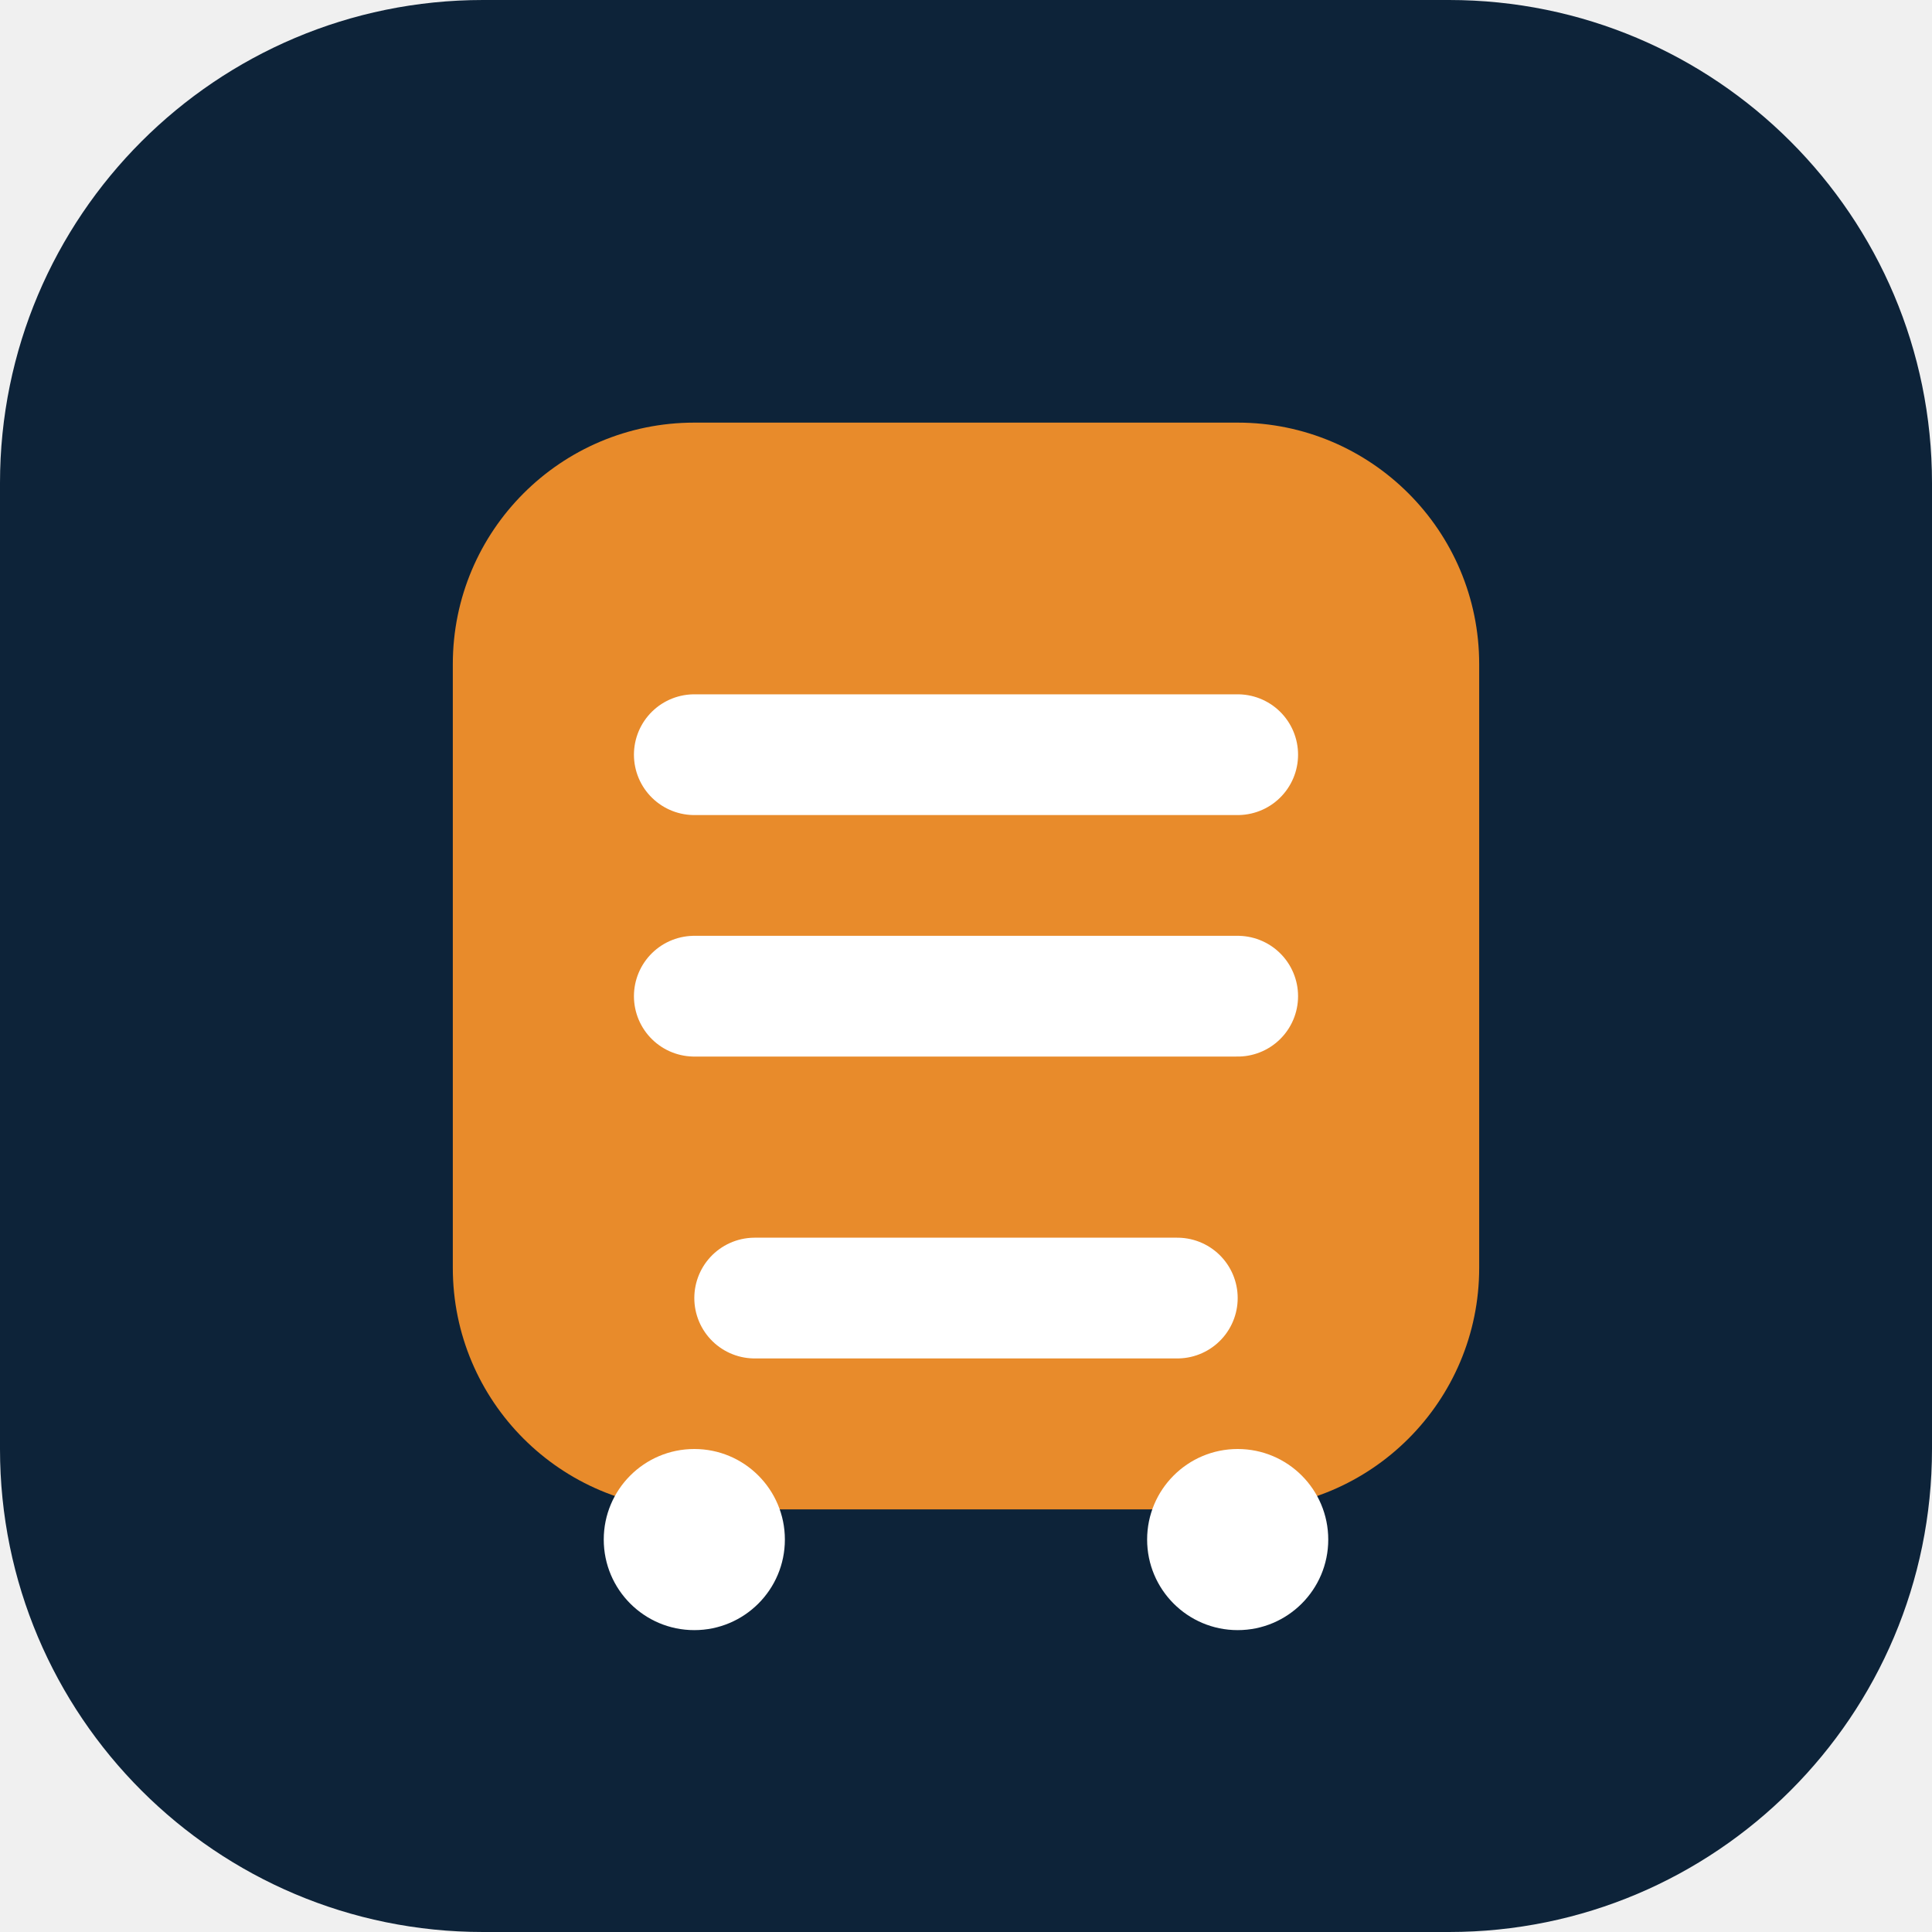
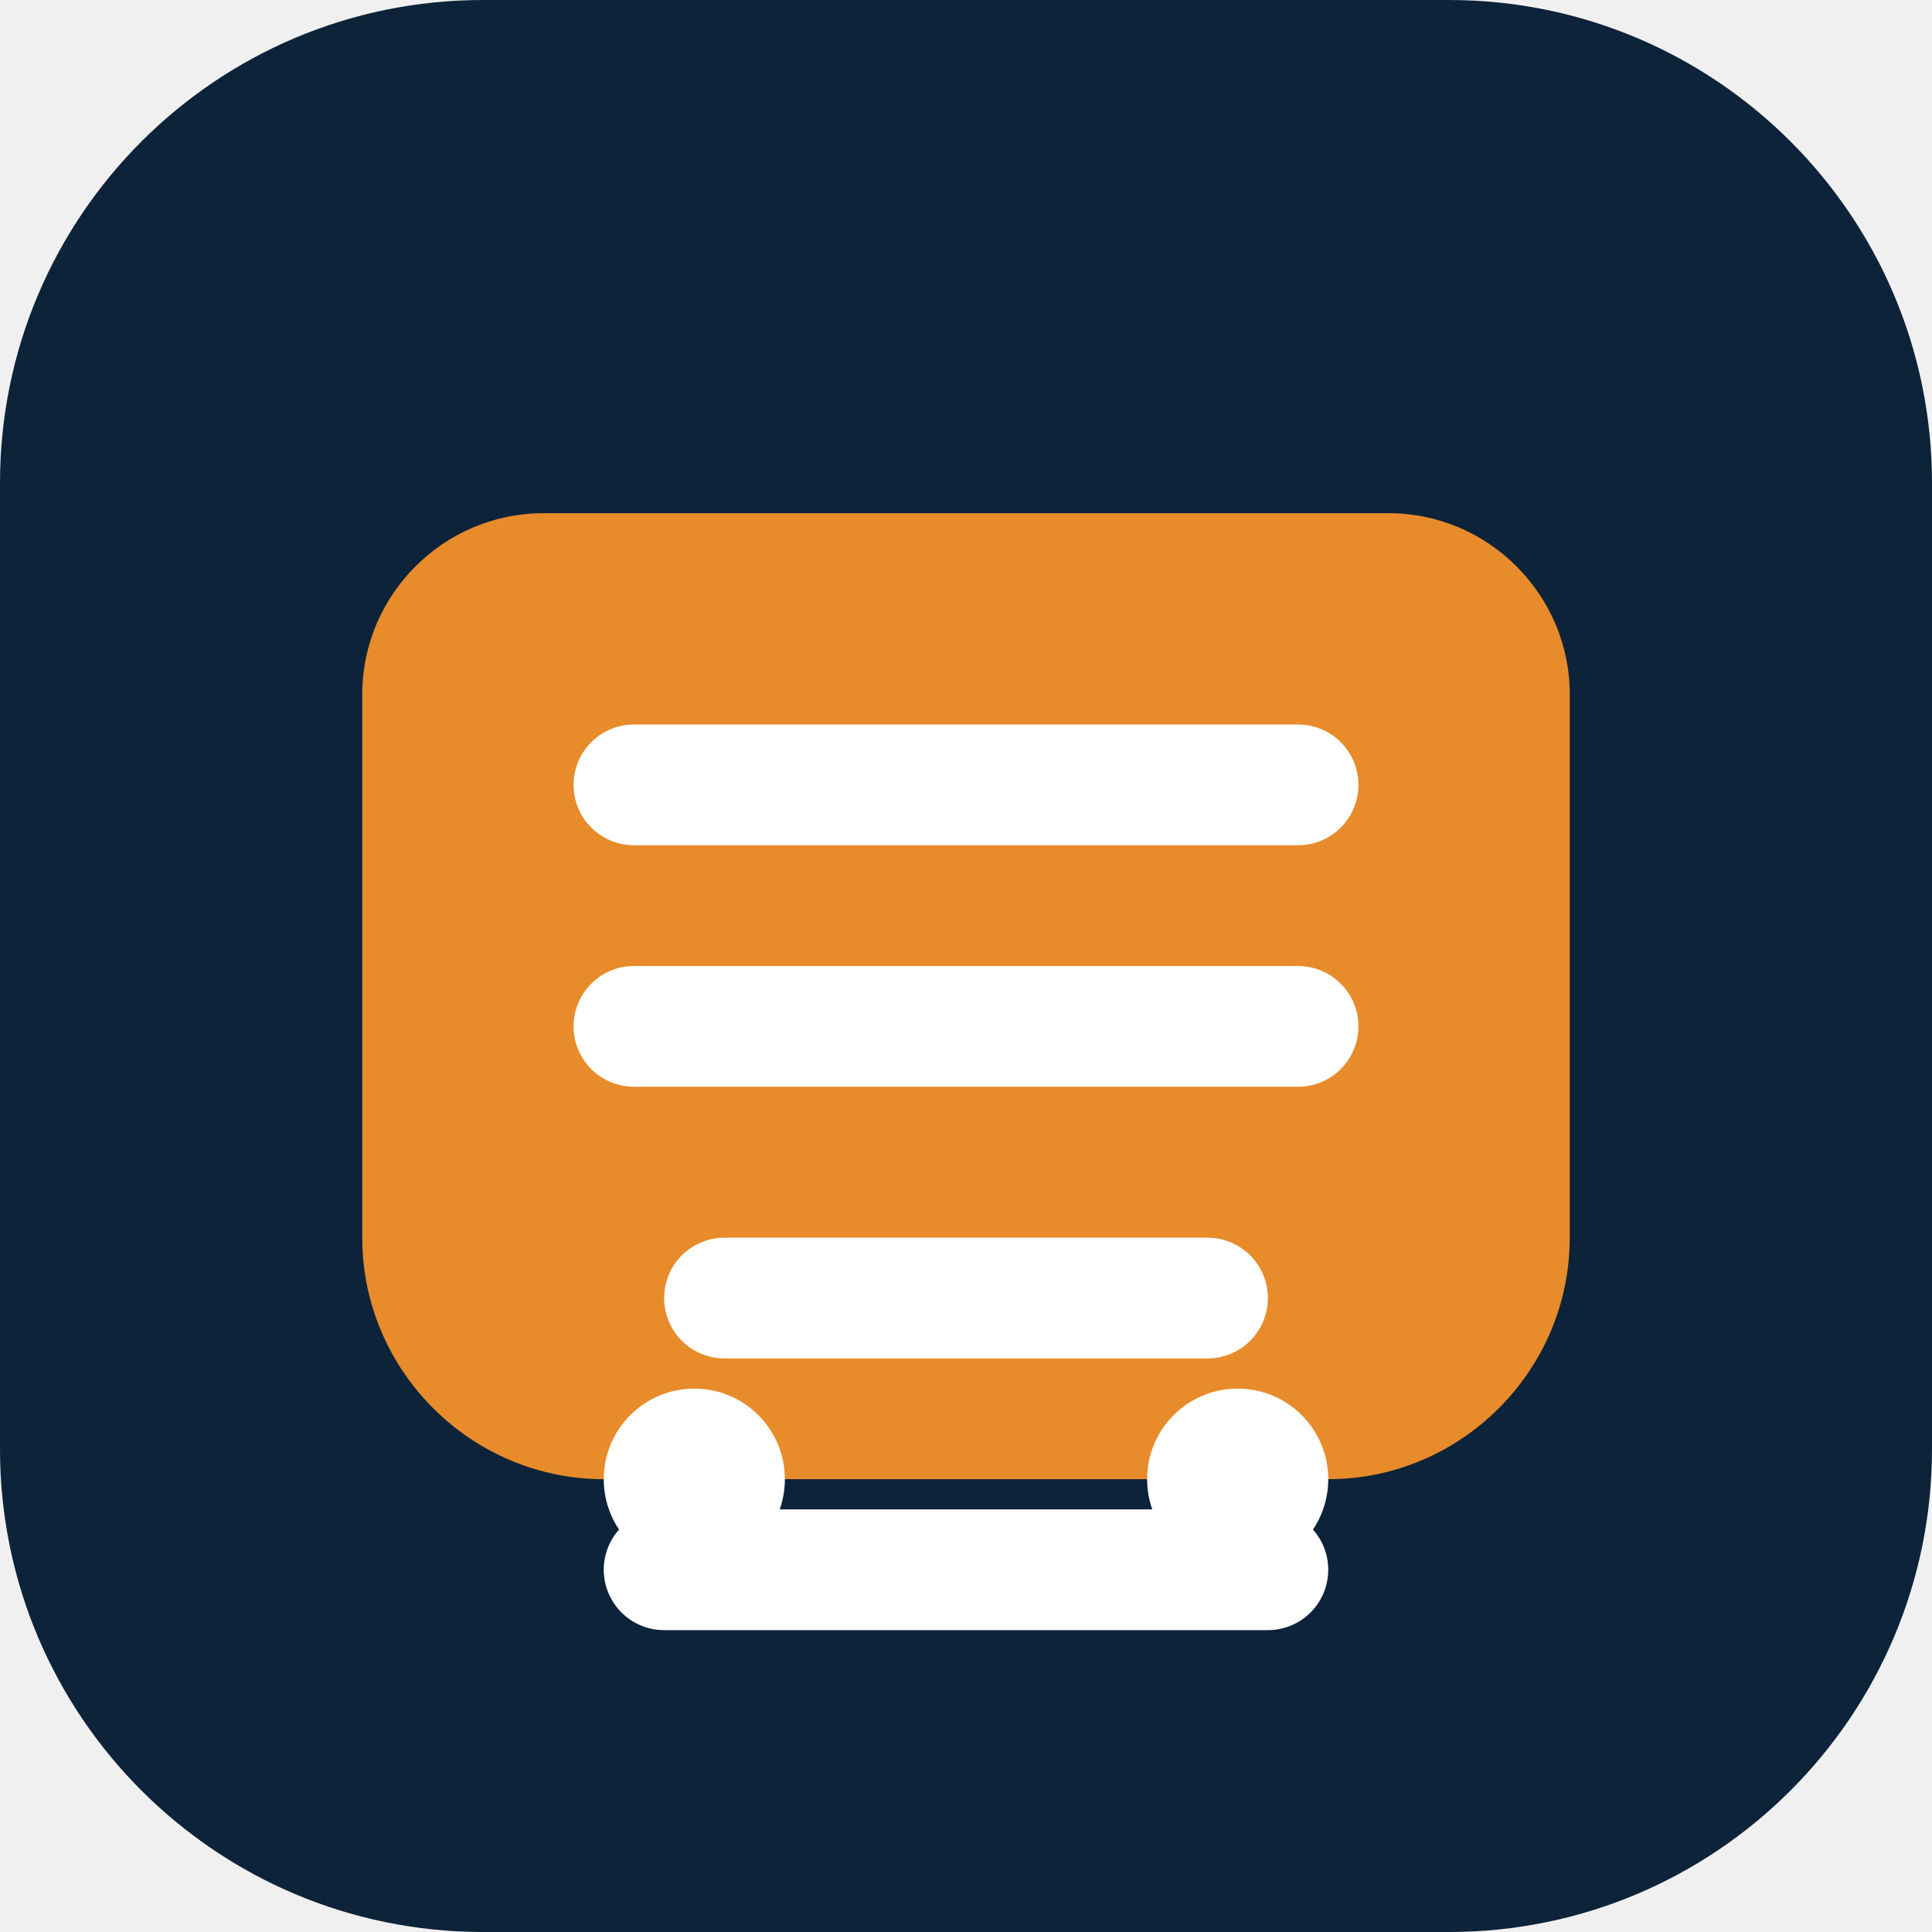
<svg xmlns="http://www.w3.org/2000/svg" viewBox="0 0 64 64">
  <rect width="64" height="64" rx="16" fill="#0d2339" />
-   <rect x="15" y="14" width="34" height="36" rx="8" fill="#e88b2b" />
-   <path d="M23 25h18M23 33h18M25 43h14" stroke="#fff" stroke-width="4" stroke-linecap="round" />
-   <circle cx="23" cy="51" r="3" fill="#fff" />
-   <circle cx="41" cy="51" r="3" fill="#fff" />
+   <path d="M18 17h28c3.3 0 6 2.7 6 6v18c0 4.4-3.6 8-8 8H20c-4.4 0-8-3.6-8-8V23c0-3.3 2.7-6 6-6Z" fill="#e88b2b" />
+   <path d="M21 26h22M21 34h22M24 43h16" stroke="#fff" stroke-width="4" stroke-linecap="round" />
+   <path d="M22 52h20" stroke="#fff" stroke-width="4" stroke-linecap="round" />
+   <circle cx="23" cy="49" r="3" fill="#fff" />
+   <circle cx="41" cy="49" r="3" fill="#fff" />
</svg>
